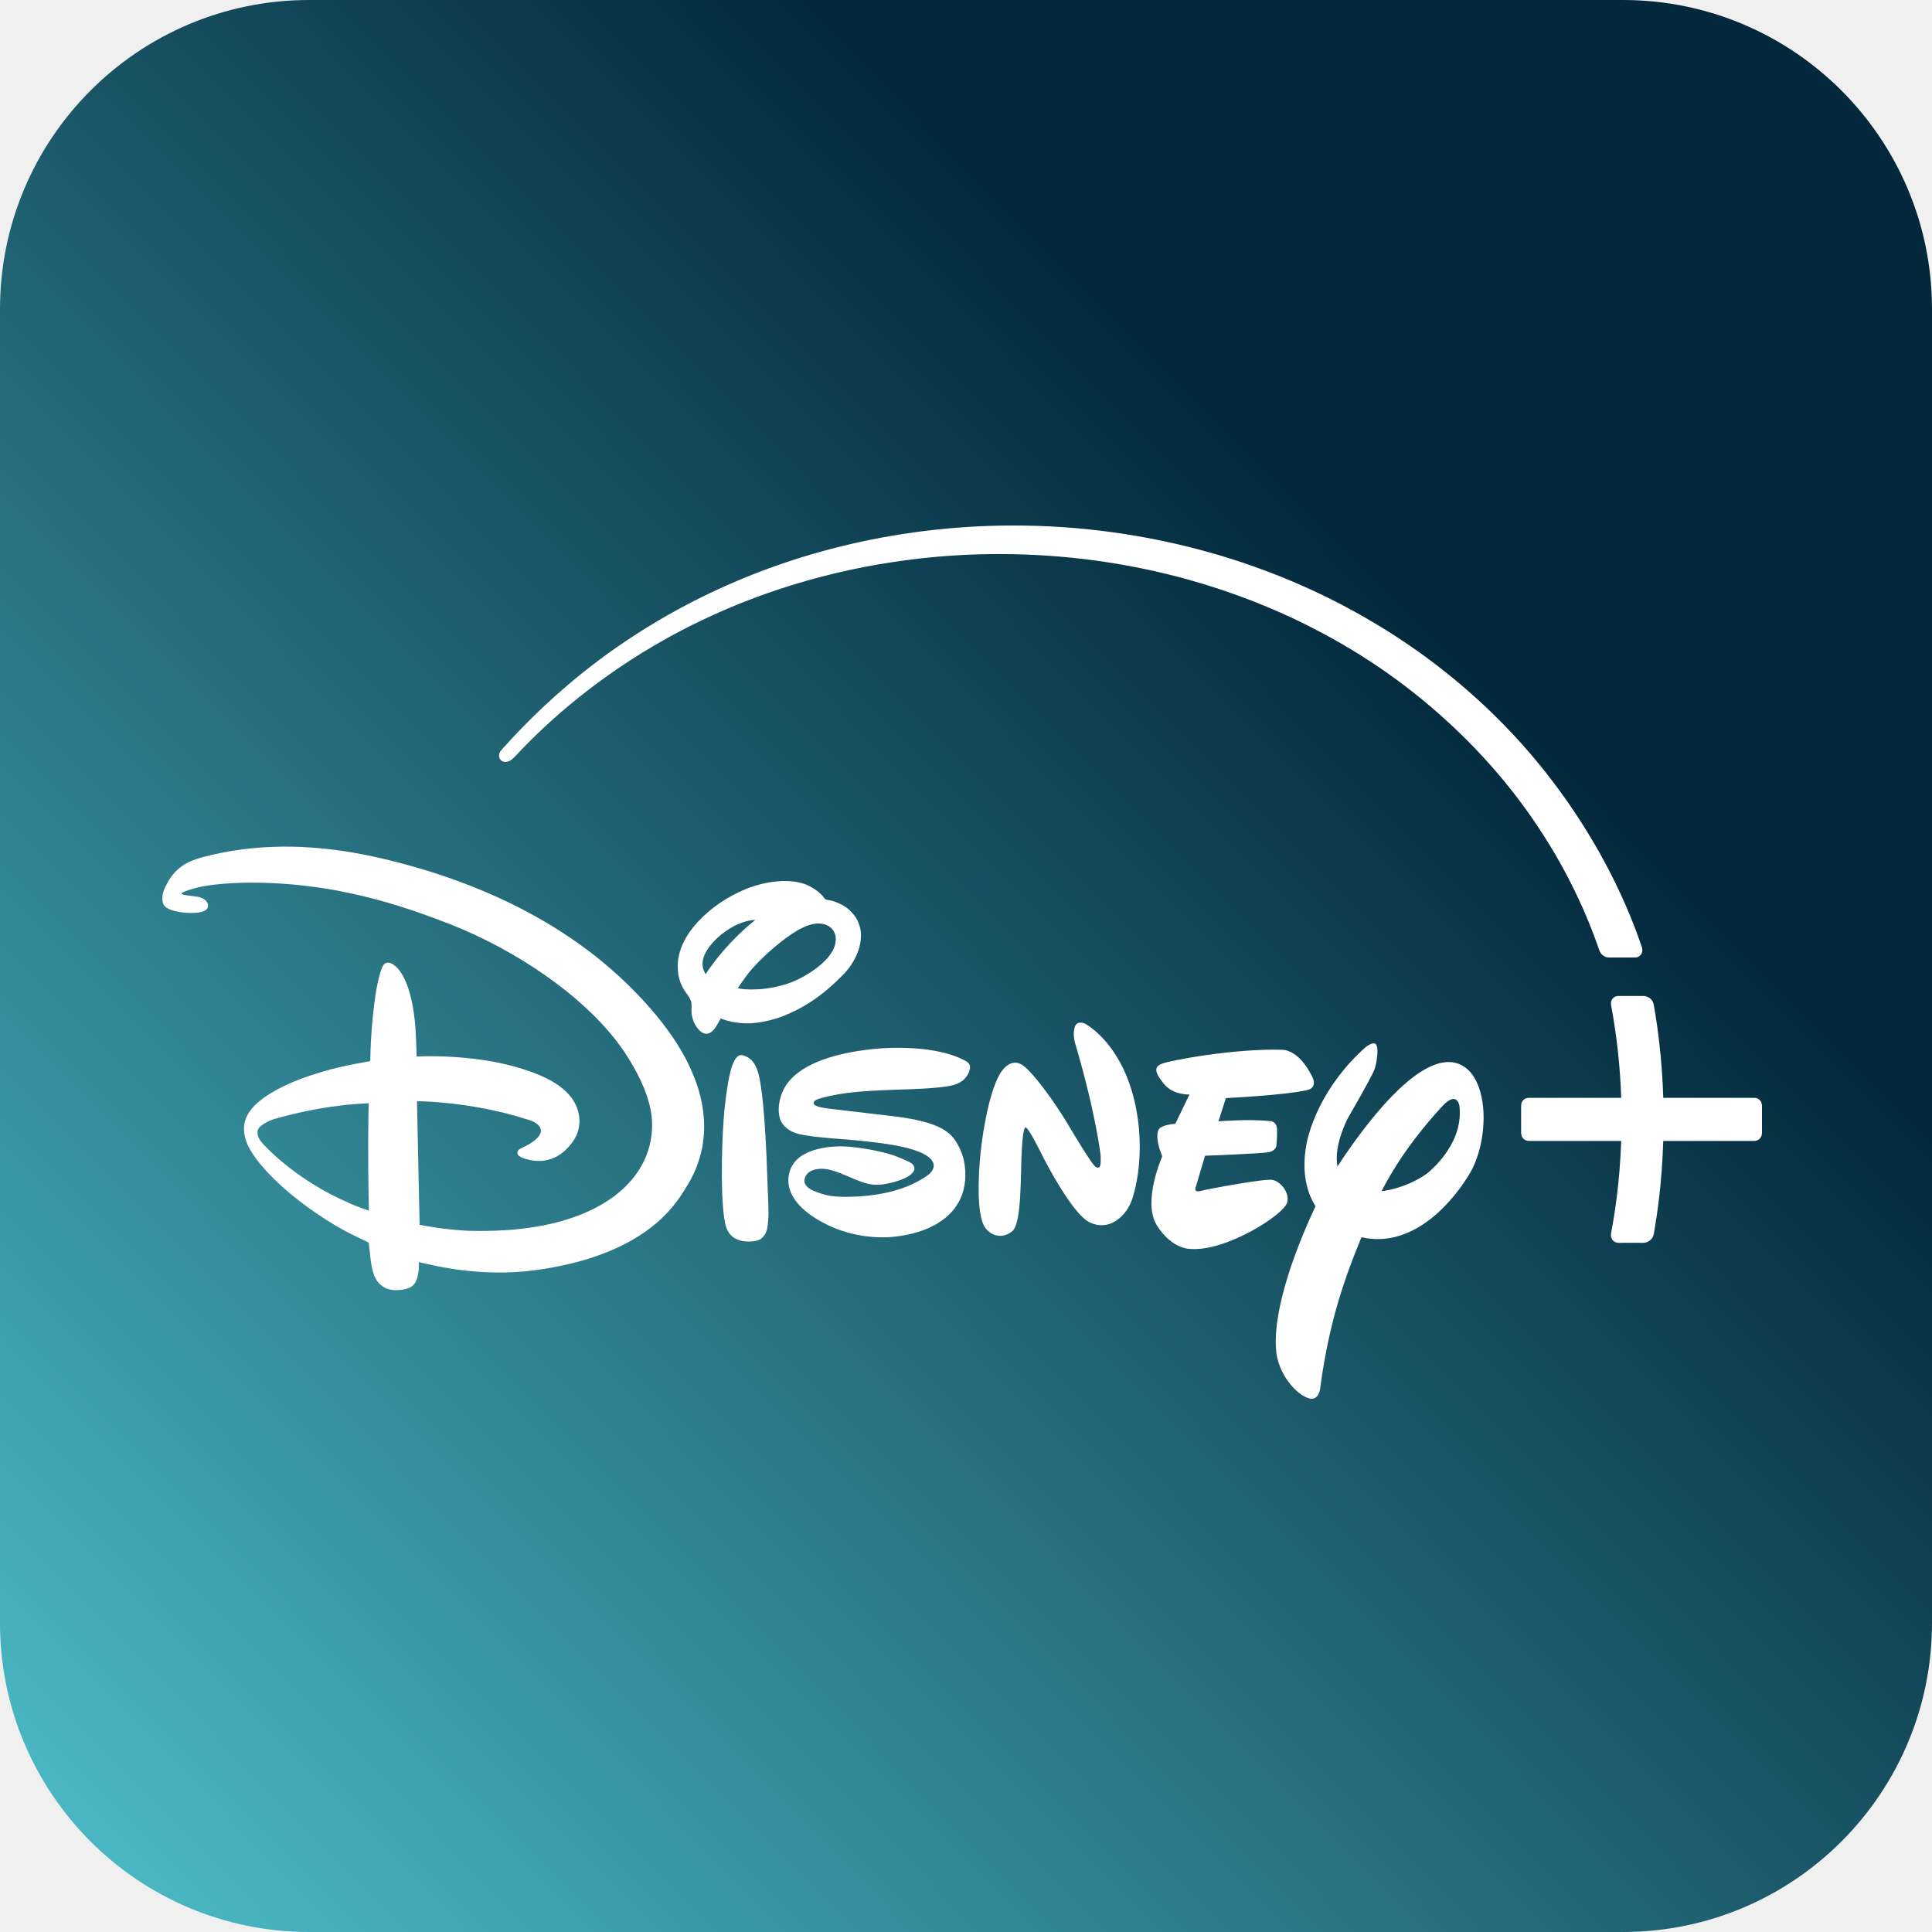
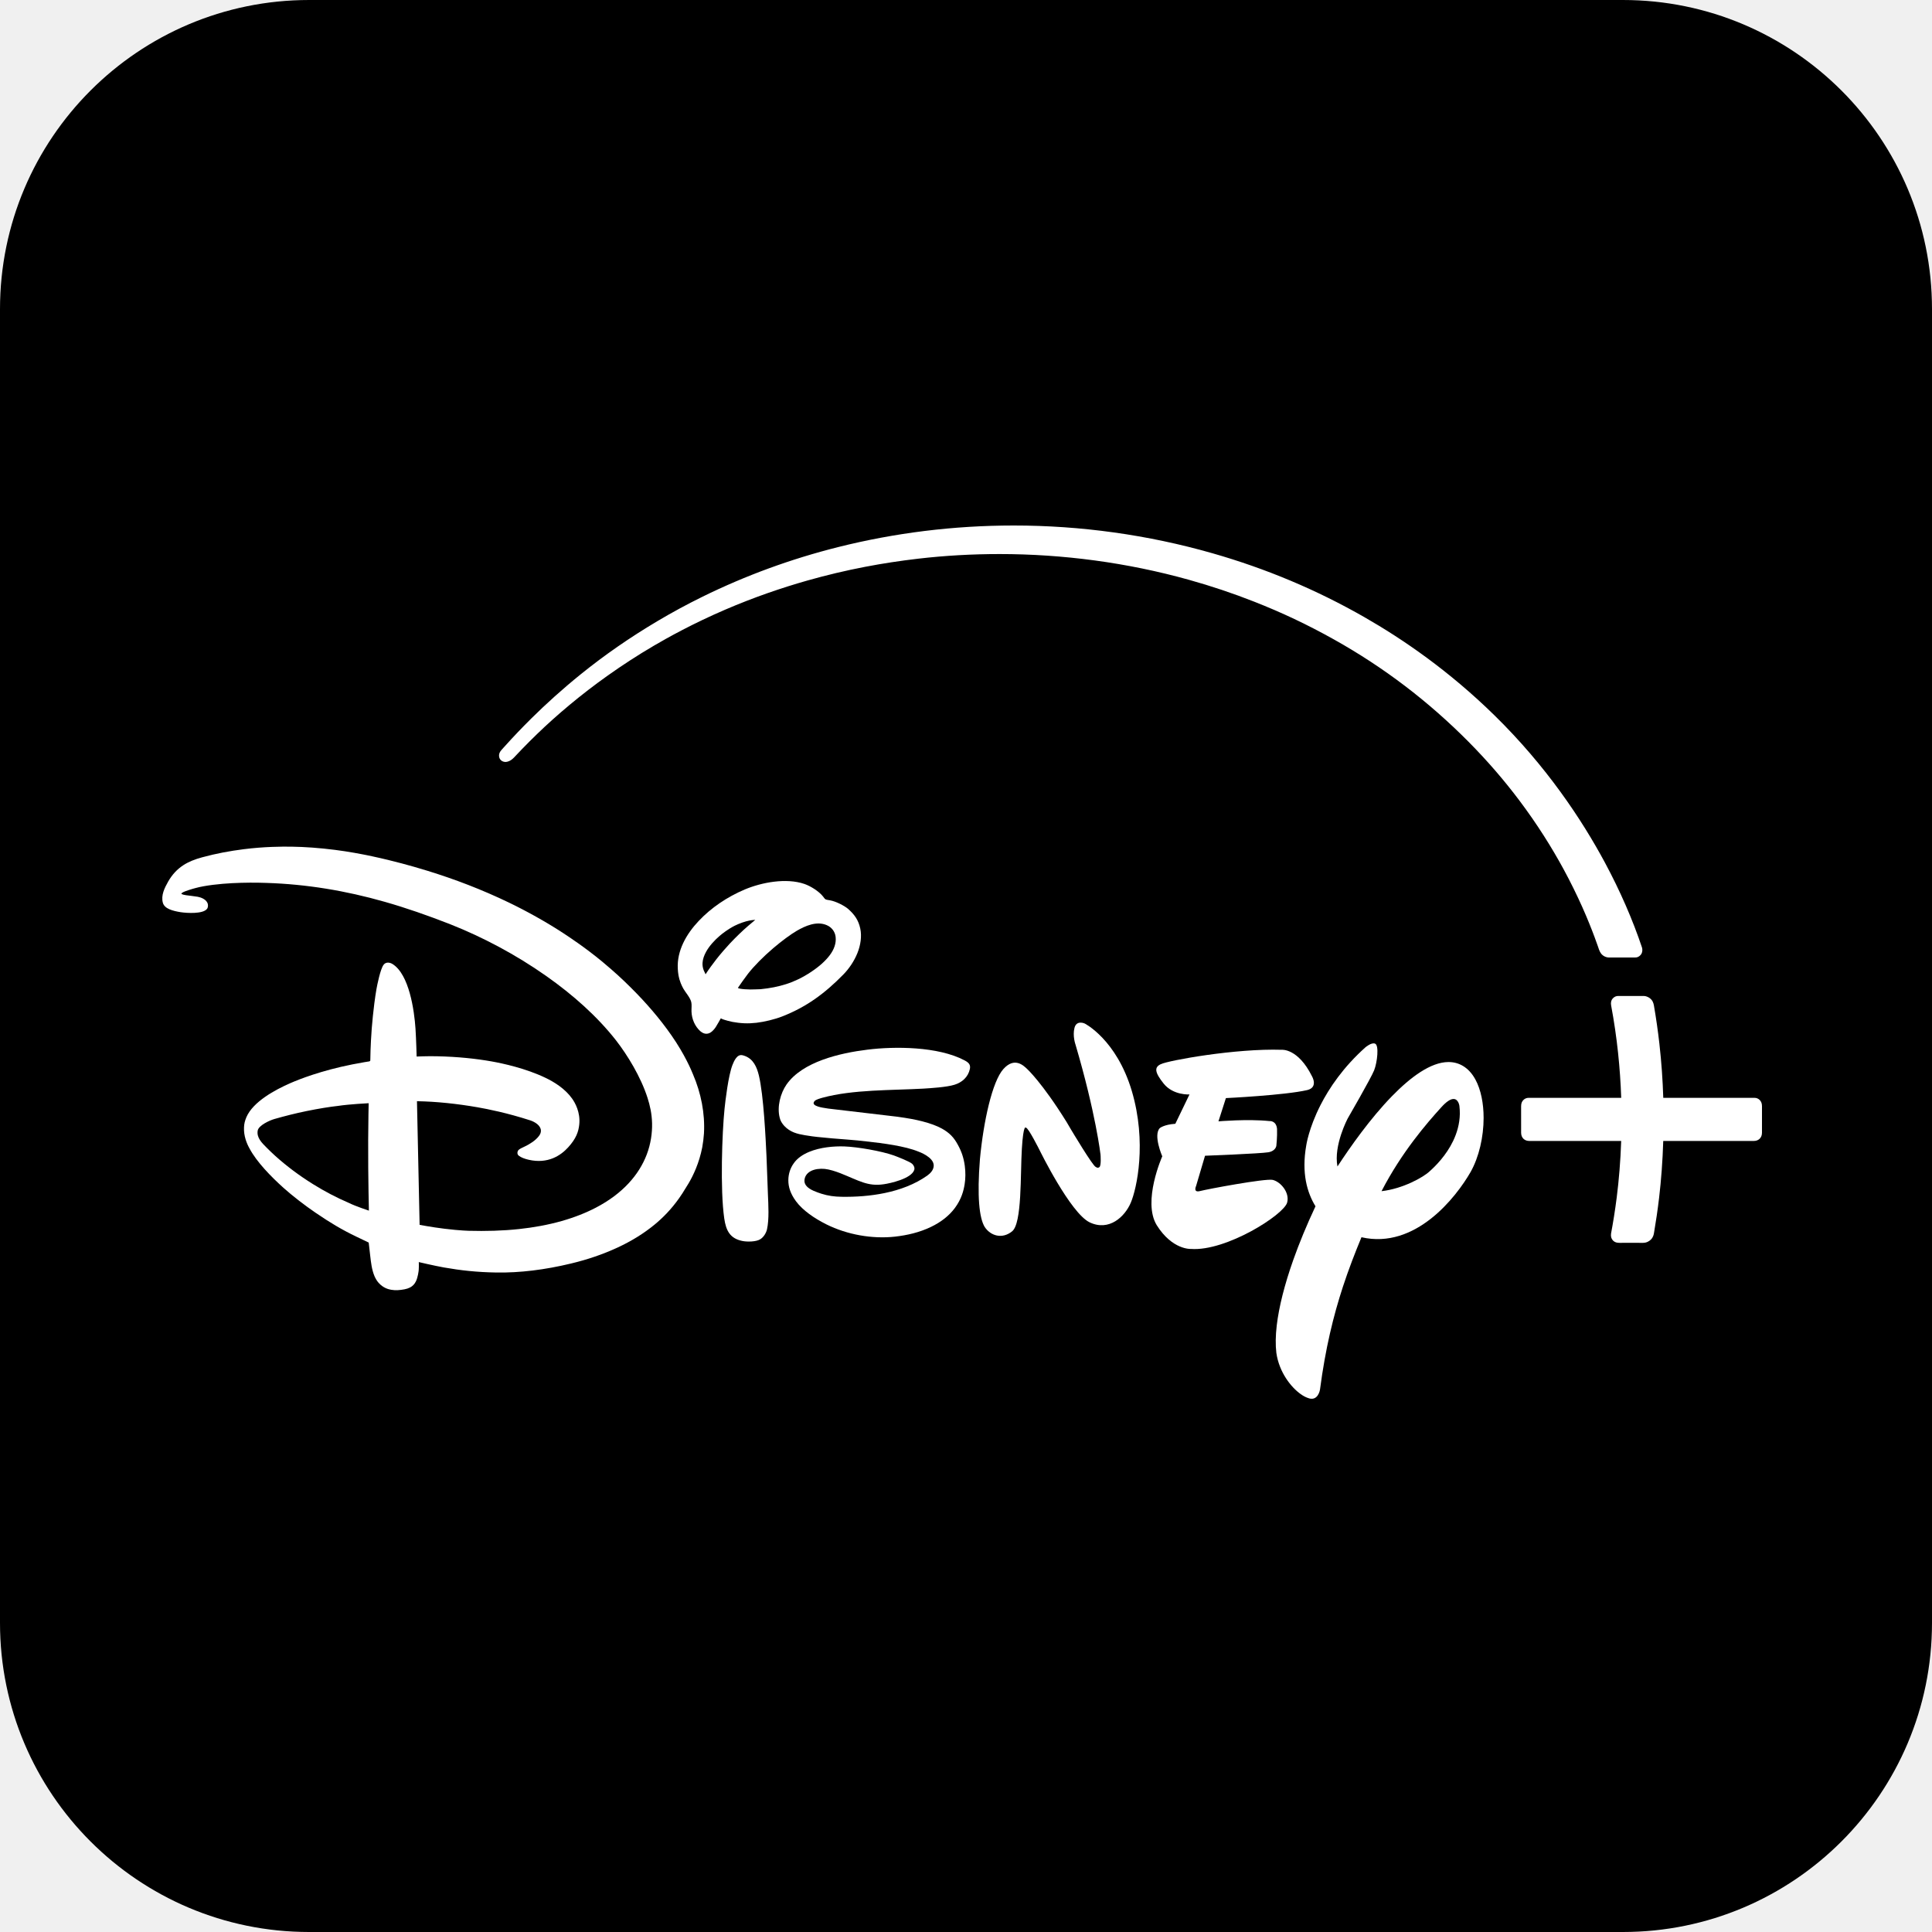
<svg xmlns="http://www.w3.org/2000/svg" width="250" height="250" viewBox="0 0 250 250" fill="none">
  <rect width="250" height="250" rx="40" fill="url(#paint0_linear_1_2)" />
  <g clip-path="url(#clip0_1_2)">
    <path d="M210.344 128.878L210.343 128.879L209.389 128.88C209.154 128.88 208.934 128.951 208.722 129.167C208.458 129.436 208.418 129.781 208.482 130.118C209.256 134.24 209.654 138.263 209.784 142.059H197.809C197.539 142.059 197.315 142.154 197.136 142.331C196.947 142.517 196.831 142.754 196.831 143.143L196.832 146.574C196.833 147.256 197.304 147.638 197.872 147.638H209.781C209.692 150.259 209.486 152.723 209.206 154.928C208.991 156.617 208.737 158.199 208.467 159.638C208.416 160.049 208.525 160.309 208.724 160.529C208.962 160.767 209.239 160.824 209.567 160.824L210.755 160.822L212.602 160.824C213.074 160.824 213.422 160.607 213.631 160.393C213.939 160.077 213.992 159.739 214.026 159.545C214.267 158.138 214.499 156.597 214.691 154.957C214.952 152.743 215.141 150.27 215.224 147.638H226.959C227.528 147.638 227.999 147.256 227.999 146.574L228 143.143C228 142.754 227.884 142.517 227.696 142.331C227.517 142.154 227.293 142.059 227.022 142.059H215.227C215.155 139.79 214.995 137.442 214.722 135.037C214.538 133.418 214.305 131.773 214.017 130.114C213.958 129.777 213.842 129.441 213.494 129.171C213.264 128.993 212.945 128.88 212.729 128.88L211.117 128.879C211.115 128.879 211.113 128.878 211.111 128.878L210.789 128.879L210.344 128.878Z" fill="white" />
    <path d="M131.175 68C123.403 68 115.803 68.952 108.475 70.787C102.342 72.323 96.476 74.478 90.921 77.206C88.864 78.216 86.927 79.272 85.085 80.365C81.497 82.493 78.229 84.764 75.166 87.235C72.795 89.149 70.651 91.091 68.799 92.923C67.564 94.145 66.423 95.335 65.226 96.671C65.117 96.793 65.015 96.904 64.909 97.023C64.72 97.233 64.494 97.558 64.606 98.004C64.642 98.147 64.721 98.278 64.833 98.384C65.039 98.565 65.278 98.608 65.494 98.592C65.749 98.572 66.037 98.421 66.199 98.3C66.307 98.219 66.411 98.125 66.51 98.023C66.878 97.647 67.215 97.276 67.57 96.909C68.206 96.251 68.856 95.604 69.525 94.957C72.054 92.512 75.212 89.846 78.658 87.405C80.524 86.083 82.484 84.802 84.616 83.551C86.367 82.525 89.666 80.681 93.834 78.891C97.526 77.304 101.11 76.074 104.479 75.119C106.911 74.43 109.427 73.828 111.967 73.342C114.221 72.91 116.502 72.563 118.796 72.296C122.32 71.886 125.836 71.694 129.353 71.694C137.511 71.694 145.843 72.79 153.846 75.026C156.738 75.834 159.554 76.778 162.3 77.859C165.863 79.261 169.141 80.802 172.641 82.76C179.091 86.369 184.838 90.756 190.015 95.972C192.53 98.505 194.705 101.058 196.584 103.553C198.928 106.667 200.812 109.69 202.313 112.449C203.271 114.211 204.072 115.868 204.723 117.32C206.096 120.381 206.914 122.883 206.914 122.883C207.001 123.12 207.065 123.22 207.168 123.375C207.417 123.707 207.816 123.901 208.222 123.901L211.556 123.9C211.808 123.9 211.922 123.849 212.059 123.77C212.184 123.697 212.358 123.53 212.436 123.35C212.527 123.139 212.552 122.855 212.469 122.596C211.269 119.016 209.63 115.257 207.69 111.644C204.666 106.015 200.08 99.127 193.394 92.576C187.49 86.79 181.54 82.716 176.57 79.87C170.394 76.333 163.841 73.579 156.892 71.592C148.522 69.199 139.831 68 131.175 68Z" fill="white" />
    <path d="M115.874 144.475C115.989 144.491 116.016 144.496 116.126 144.506C117.413 144.682 118.414 144.863 119.316 145.092C120.356 145.358 121.24 145.683 121.887 146.042C122.376 146.313 122.762 146.604 123.08 146.924C123.262 147.106 123.427 147.311 123.574 147.522C123.798 147.842 124.11 148.419 124.269 148.782C124.401 149.085 124.482 149.318 124.512 149.405C124.668 149.873 124.779 150.364 124.844 150.864C124.953 151.705 124.943 152.494 124.824 153.242C124.701 154.012 124.437 155.144 123.546 156.334C122.786 157.348 121.726 158.158 120.481 158.755C118.98 159.48 117.396 159.84 115.81 160.021C112.846 160.347 109.61 159.759 106.959 158.445C106.113 158.02 105.375 157.582 104.713 157.09C104.068 156.611 103.455 156.064 102.999 155.441C102.278 154.455 102.006 153.584 102.011 152.714C102.016 151.888 102.28 151.138 102.679 150.577C103.136 149.89 103.873 149.395 104.711 149.048C106.125 148.462 107.866 148.299 109.271 148.348C110.977 148.411 114.041 148.942 115.663 149.515C116.111 149.678 117.764 150.319 118.053 150.614C118.259 150.819 118.39 151.118 118.301 151.391C117.927 152.527 115.179 153.121 114.389 153.236C112.262 153.562 111.141 152.758 108.725 151.807C108.125 151.575 107.324 151.313 106.713 151.255C106.103 151.199 105.421 151.269 104.9 151.549C104.369 151.834 104.087 152.309 104.095 152.821C104.103 153.302 104.483 153.741 105.275 154.088C105.63 154.24 105.966 154.366 106.294 154.468C107.163 154.74 107.972 154.851 108.897 154.863C110.711 154.893 112.632 154.763 114.481 154.379C116.475 153.965 118.385 153.254 119.986 152.122C120.402 151.822 120.818 151.386 120.823 150.829C120.839 149.71 118.869 149.026 118.869 149.026C117.135 148.301 114.221 147.927 112.113 147.699C111.7 147.655 111.318 147.61 110.982 147.575C110.608 147.543 110.168 147.504 109.745 147.467C109.419 147.438 109.123 147.417 108.754 147.389C108.417 147.364 107.978 147.33 107.65 147.301C106.922 147.237 106.271 147.174 105.764 147.12C105.507 147.093 104.834 147.016 104.15 146.896C103.668 146.811 103.184 146.718 102.721 146.533C102.29 146.361 101.851 146.082 101.504 145.713C101.198 145.387 100.964 145.003 100.889 144.617C100.531 143.208 100.989 141.468 101.774 140.338C103.838 137.384 108.661 136.265 112.262 135.824C115.747 135.388 121.386 135.393 124.814 137.211C125.34 137.49 125.614 137.758 125.503 138.32C125.277 139.382 124.482 140.065 123.513 140.365C122.502 140.685 120.402 140.81 119.48 140.867C115.352 141.099 110.356 140.974 106.423 142.047C106.118 142.136 105.586 142.278 105.412 142.472C105.082 142.83 105.42 143.051 105.866 143.192C106.194 143.296 106.615 143.366 107.181 143.45L115.874 144.475Z" fill="white" />
    <path d="M146.32 155.638C145.551 157.441 143.518 159.37 141.001 158.171C138.51 156.973 134.545 148.874 134.545 148.874C134.545 148.874 133.039 145.852 132.755 145.931C132.755 145.931 132.428 145.342 132.228 148.643C132.023 151.927 132.27 158.334 130.954 159.343C129.711 160.352 128.205 159.953 127.42 158.77C126.714 157.604 126.42 154.839 126.804 149.983C127.262 145.116 128.394 139.939 129.843 138.326C131.285 136.728 132.444 137.889 132.897 138.31C132.897 138.31 134.829 140.06 138.021 145.195L138.579 146.146C138.579 146.146 141.475 150.997 141.781 150.987C141.781 150.987 142.018 151.207 142.228 151.045C142.534 150.96 142.407 149.405 142.407 149.405C142.407 149.405 141.807 144.117 139.169 135.167C139.169 135.167 138.768 134.053 139.037 133.007C139.306 131.95 140.364 132.444 140.364 132.444C140.364 132.444 144.461 134.499 146.452 141.158C148.426 147.817 147.099 153.825 146.32 155.638Z" fill="white" />
    <path d="M169.145 141.058C166.25 141.726 158.631 142.094 158.631 142.094L157.668 145.101C157.668 145.101 161.474 144.775 164.249 145.064C164.249 145.064 165.144 144.959 165.249 146.084C165.286 147.13 165.16 148.249 165.16 148.249C165.16 148.249 165.102 148.928 164.138 149.101C163.096 149.28 155.93 149.553 155.93 149.553L154.772 153.469C154.772 153.469 154.34 154.379 155.309 154.116C156.204 153.879 163.712 152.471 164.686 152.676C165.739 152.933 166.897 154.326 166.56 155.598C166.16 157.176 158.668 161.943 154.108 161.612C154.108 161.612 151.708 161.765 149.681 158.537C147.796 155.457 150.397 149.627 150.397 149.627C150.397 149.627 149.207 146.909 150.07 145.984C150.07 145.984 150.586 145.521 152.087 145.416L153.919 141.62C153.919 141.62 151.829 141.762 150.586 140.227C149.423 138.771 149.328 138.104 150.218 137.699C151.165 137.231 159.879 135.643 165.871 135.843C165.871 135.843 167.956 135.638 169.761 139.25C169.761 139.25 170.635 140.706 169.145 141.058Z" fill="white" />
    <path d="M188.846 143.1C188.846 143.1 188.818 142.879 188.709 142.657C188.481 142.188 187.895 141.716 186.466 143.321C184.66 145.313 181.396 149.055 178.769 154.138C181.528 153.827 184.187 152.335 184.987 151.573C185.757 150.89 187.133 149.518 188.03 147.649C188.525 146.619 188.879 145.437 188.902 144.136C188.908 143.798 188.887 143.453 188.846 143.1ZM190.294 151.657C188.43 154.906 183.165 161.701 176.173 160.098C175.313 162.176 174.505 164.264 173.772 166.503C172.535 170.283 171.505 174.492 170.807 179.807C170.807 179.807 170.565 181.452 169.196 180.879C168.121 180.505 166.495 179.014 165.642 176.867C165.417 176.301 165.252 175.708 165.159 175.059C165.037 174.044 165.053 172.836 165.211 171.501C165.495 169.103 166.219 166.234 167.343 163.052C168.117 160.863 169.081 158.526 170.224 156.093C169.139 154.327 168.397 151.804 169.028 148.214C169.028 148.214 169.335 146.022 170.862 143.017C171.999 140.782 173.813 138.097 176.675 135.532C176.675 135.532 177.48 134.837 177.943 135.052C178.459 135.268 178.226 137.435 177.816 138.491C177.395 139.542 174.404 144.709 174.404 144.709C174.404 144.709 172.54 148.193 173.067 150.942C174.704 148.433 177.304 144.737 180.12 141.844C182.55 139.348 185.141 137.448 187.404 137.427C188.72 137.415 190.025 138.052 190.914 139.684C191.636 141.011 191.979 142.792 191.979 144.651C191.979 147.1 191.389 149.713 190.294 151.657Z" fill="white" />
    <path d="M93.273 131.771C93.273 131.771 92.74 132.729 92.614 132.907C92.555 133.003 92.361 133.269 92.122 133.473C91.937 133.63 91.739 133.741 91.474 133.765C91.202 133.79 90.925 133.689 90.629 133.443C89.918 132.812 89.512 131.85 89.48 130.904C89.464 130.489 89.532 130.031 89.453 129.685C89.384 129.375 89.189 129.057 88.975 128.743C88.781 128.46 88.572 128.191 88.422 127.924C88.288 127.687 88.18 127.45 88.091 127.23C87.81 126.533 87.734 125.917 87.706 125.349C87.579 123.026 88.806 120.87 90.401 119.183C92.012 117.469 94.093 116.062 96.378 115.095C98.542 114.186 101.726 113.566 104.101 114.386C104.875 114.654 105.949 115.311 106.491 115.994C106.607 116.141 106.702 116.293 106.818 116.367C106.923 116.435 107.197 116.462 107.418 116.504C108.176 116.635 109.266 117.208 109.714 117.586C110.603 118.359 111.093 119.095 111.319 120.162C111.533 121.163 111.359 122.3 110.955 123.313C110.526 124.386 109.849 125.368 109.124 126.106C106.707 128.576 104.317 130.316 101.221 131.525C100.234 131.91 98.911 132.228 97.876 132.348C97.331 132.411 96.82 132.431 96.328 132.411C95.784 132.39 95.243 132.318 94.785 132.234C94.785 132.234 93.644 132.002 93.273 131.771ZM98.408 128.002C99.641 127.883 100.716 127.664 101.708 127.35C102.246 127.181 102.785 126.963 103.309 126.711C104.454 126.161 105.623 125.358 106.365 124.686C106.759 124.33 107.1 123.965 107.37 123.604C107.91 122.886 108.23 122.076 108.129 121.223C108.045 120.508 107.576 119.967 106.981 119.715C105.666 119.143 104.181 119.822 103.106 120.443C102.332 120.891 101.162 121.754 100.071 122.682C98.779 123.781 97.549 125.027 96.777 126.022C96.34 126.618 95.893 127.207 95.487 127.824C95.549 127.996 96.987 128.076 97.782 128.023M91.302 126.072C91.723 125.408 92.213 124.758 92.683 124.146C93.205 123.467 94.109 122.445 94.463 122.071C95.251 121.238 96.09 120.426 96.81 119.809C97.242 119.447 97.731 119.032 97.731 119.032C97.731 119.032 97.386 119.038 96.938 119.128C96.722 119.17 96.341 119.27 96.03 119.384C95.652 119.522 95.342 119.652 95.068 119.79C94.214 120.221 93.471 120.804 93.123 121.102C92.479 121.655 91.796 122.381 91.364 123.167C91.112 123.625 90.939 124.11 90.908 124.586C90.887 124.916 90.936 125.244 91.065 125.565C91.16 125.791 91.302 126.072 91.302 126.072Z" fill="white" />
    <path d="M96.034 136.539C96.129 136.554 96.272 136.596 96.398 136.644C97.482 137.054 97.93 138.058 98.198 139.161C98.814 141.716 99.078 147.371 99.183 149.583C99.257 151.244 99.299 152.879 99.367 154.524C99.425 155.911 99.541 157.761 99.251 159.065C99.146 159.533 98.83 160.079 98.377 160.358C97.867 160.689 96.693 160.715 96.045 160.578C94.46 160.253 93.944 159.233 93.718 157.667C93.176 153.925 93.439 146.577 93.755 143.481C93.86 142.457 94.244 139.177 94.781 137.805C94.966 137.337 95.355 136.407 96.034 136.539Z" fill="white" />
    <path d="M37.733 109.559C36.469 109.54 34.185 109.555 31.559 109.884C29.754 110.111 27.88 110.46 26.157 110.936C25.203 111.194 24.408 111.509 23.717 111.959C22.929 112.473 22.282 113.16 21.762 114.07C21.278 114.922 20.822 115.859 21.07 116.805C21.28 117.604 22.367 117.867 23.349 118.033C24.233 118.169 26.239 118.273 26.771 117.627C26.921 117.471 26.988 117.03 26.787 116.739C26.587 116.386 26.081 116.133 25.597 116.044C25.188 115.969 24.502 115.901 24.073 115.84C23.778 115.798 23.624 115.747 23.545 115.706C23.522 115.693 23.505 115.682 23.493 115.672C23.471 115.653 23.469 115.632 23.469 115.632C23.469 115.632 23.476 115.612 23.494 115.594C23.517 115.571 23.551 115.539 23.586 115.514C23.926 115.294 25.02 114.985 25.297 114.914C26.549 114.568 28.473 114.362 30.045 114.281C31.599 114.2 33.175 114.2 34.463 114.248C39.669 114.413 44.715 115.25 49.776 116.692C52.52 117.473 55.319 118.446 58.283 119.607C62.448 121.256 66.725 123.511 70.67 126.286C74.168 128.746 77.287 131.533 79.706 134.614C81.17 136.497 82.924 139.335 83.799 142.09C84.097 143.027 84.351 144.101 84.378 145.368C84.404 146.596 84.217 148.009 83.686 149.4C82.688 152.016 80.582 154.457 77.112 156.267C75.829 156.936 74.359 157.523 72.691 157.997C70.892 158.508 69.036 158.836 67.19 159.036C65.011 159.271 62.836 159.321 60.623 159.263C60.312 159.254 59.656 159.216 58.911 159.148C57.014 158.976 55.289 158.681 54.298 158.495L53.956 142.496C56.441 142.534 59.173 142.826 61.751 143.274C63.19 143.525 65.619 144.011 68.616 144.976C69.217 145.179 69.934 145.614 69.992 146.25C70.015 146.52 69.918 146.755 69.748 146.984C69.297 147.588 68.557 148.039 67.932 148.342C67.555 148.524 67.227 148.661 67.077 148.83C66.914 149.051 66.901 149.366 67.128 149.545C67.438 149.79 67.923 149.962 68.415 150.074C70.9 150.639 72.555 149.527 73.518 148.47C74.56 147.327 74.858 146.44 74.956 145.512C75.125 143.919 74.396 142.671 74.028 142.154C73.114 140.869 71.709 140.006 70.576 139.465C68.009 138.238 65.079 137.607 63.592 137.343C61.699 137.007 59.291 136.735 56.509 136.679C55.214 136.653 53.912 136.716 53.912 136.716C53.912 136.716 53.859 134.545 53.765 133.105C53.607 130.735 52.949 126.083 50.79 124.743C50.395 124.501 49.911 124.475 49.637 124.843C49.216 125.39 48.805 127.471 48.71 128.007C48.62 128.518 48.527 129.161 48.438 129.844C48.299 130.918 48.182 132.115 48.103 133.084C48.059 133.624 47.939 135.384 47.916 137.244C47.89 137.27 47.852 137.311 47.815 137.338C47.815 137.338 46.844 137.484 45.604 137.73C41.524 138.54 38.691 139.667 37.58 140.153C35.595 141.021 32.748 142.553 31.883 144.563C31.683 145.06 31.599 145.372 31.575 145.879C31.523 147 31.936 147.986 32.289 148.614C33.225 150.378 35.1 152.281 36.676 153.7C37.813 154.724 39.47 155.998 40.803 156.907C41.889 157.647 42.709 158.17 43.467 158.615C44.352 159.135 45.218 159.597 46.102 160.017C46.58 160.244 47.169 160.531 47.71 160.788C47.71 160.788 47.791 161.546 47.896 162.414C48.004 163.343 48.098 164.286 48.468 165.155C48.61 165.471 48.774 165.753 48.998 166.003C49.619 166.697 50.318 166.842 50.61 166.894C51.204 167.002 51.769 166.944 52.364 166.832C52.611 166.786 52.864 166.699 53.06 166.598C53.388 166.428 53.642 166.172 53.817 165.807C54.08 165.281 54.175 164.443 54.182 164.336C54.215 163.854 54.192 163.313 54.192 163.313C54.192 163.313 56.107 163.767 57.444 164.009C59.638 164.395 61.743 164.624 64.242 164.663C67.256 164.709 70.472 164.322 73.916 163.492C75.998 162.991 77.979 162.327 79.914 161.431C81.708 160.599 83.313 159.608 84.705 158.461C85.75 157.6 86.84 156.516 87.891 155.027C88.19 154.604 88.454 154.194 88.65 153.855C88.71 153.751 88.876 153.508 89.097 153.135C89.711 152.1 90.473 150.5 90.87 148.463C90.977 147.858 91.054 147.264 91.092 146.669C91.239 144.068 90.71 141.447 89.69 139.055C89.461 138.493 88.645 136.503 86.89 133.981C85.359 131.781 83.579 129.736 81.716 127.88C80.479 126.647 79.539 125.784 77.944 124.448C75.685 122.577 73.53 121.171 72.867 120.735C70.676 119.302 68.14 117.895 65.915 116.821C62.329 115.091 58.825 113.765 55.335 112.686C54.124 112.311 52.998 111.994 51.989 111.725C49.895 111.17 46.727 110.406 43.368 109.976C41.337 109.716 39.381 109.582 37.733 109.559ZM47.705 142.755C47.705 142.755 47.652 145.12 47.642 147.511C47.63 149.981 47.659 152.476 47.688 154.234C47.712 155.701 47.736 156.655 47.736 156.655C47.736 156.655 46.029 156.098 45.146 155.658C43.525 154.962 41.982 154.149 40.509 153.231C38.645 152.069 37.081 150.884 35.62 149.575C35.321 149.307 34.794 148.8 34.529 148.532C33.86 147.87 33.187 147.198 33.347 146.297C33.468 145.609 34.944 144.956 35.511 144.799C36.86 144.415 38.223 144.066 39.666 143.772C41.199 143.459 42.683 143.218 43.749 143.102C45.22 142.877 47.705 142.755 47.705 142.755Z" fill="white" />
  </g>
  <defs>
    <linearGradient id="paint0_linear_1_2" x1="236" y1="14" x2="11.5" y2="236.5" gradientUnits="userSpaceOnUse">
-       <stop offset="0.265" stop-color="#03283C" />
-       <stop offset="1" stop-color="#49B6C1" />
+       <stop offset="0.265" stopColor="#03283C" />
+       <stop offset="1" stopColor="#49B6C1" />
    </linearGradient>
    <clipPath id="clip0_1_2">
      <rect width="207" height="113" fill="white" transform="translate(21 68)" />
    </clipPath>
  </defs>
</svg>
